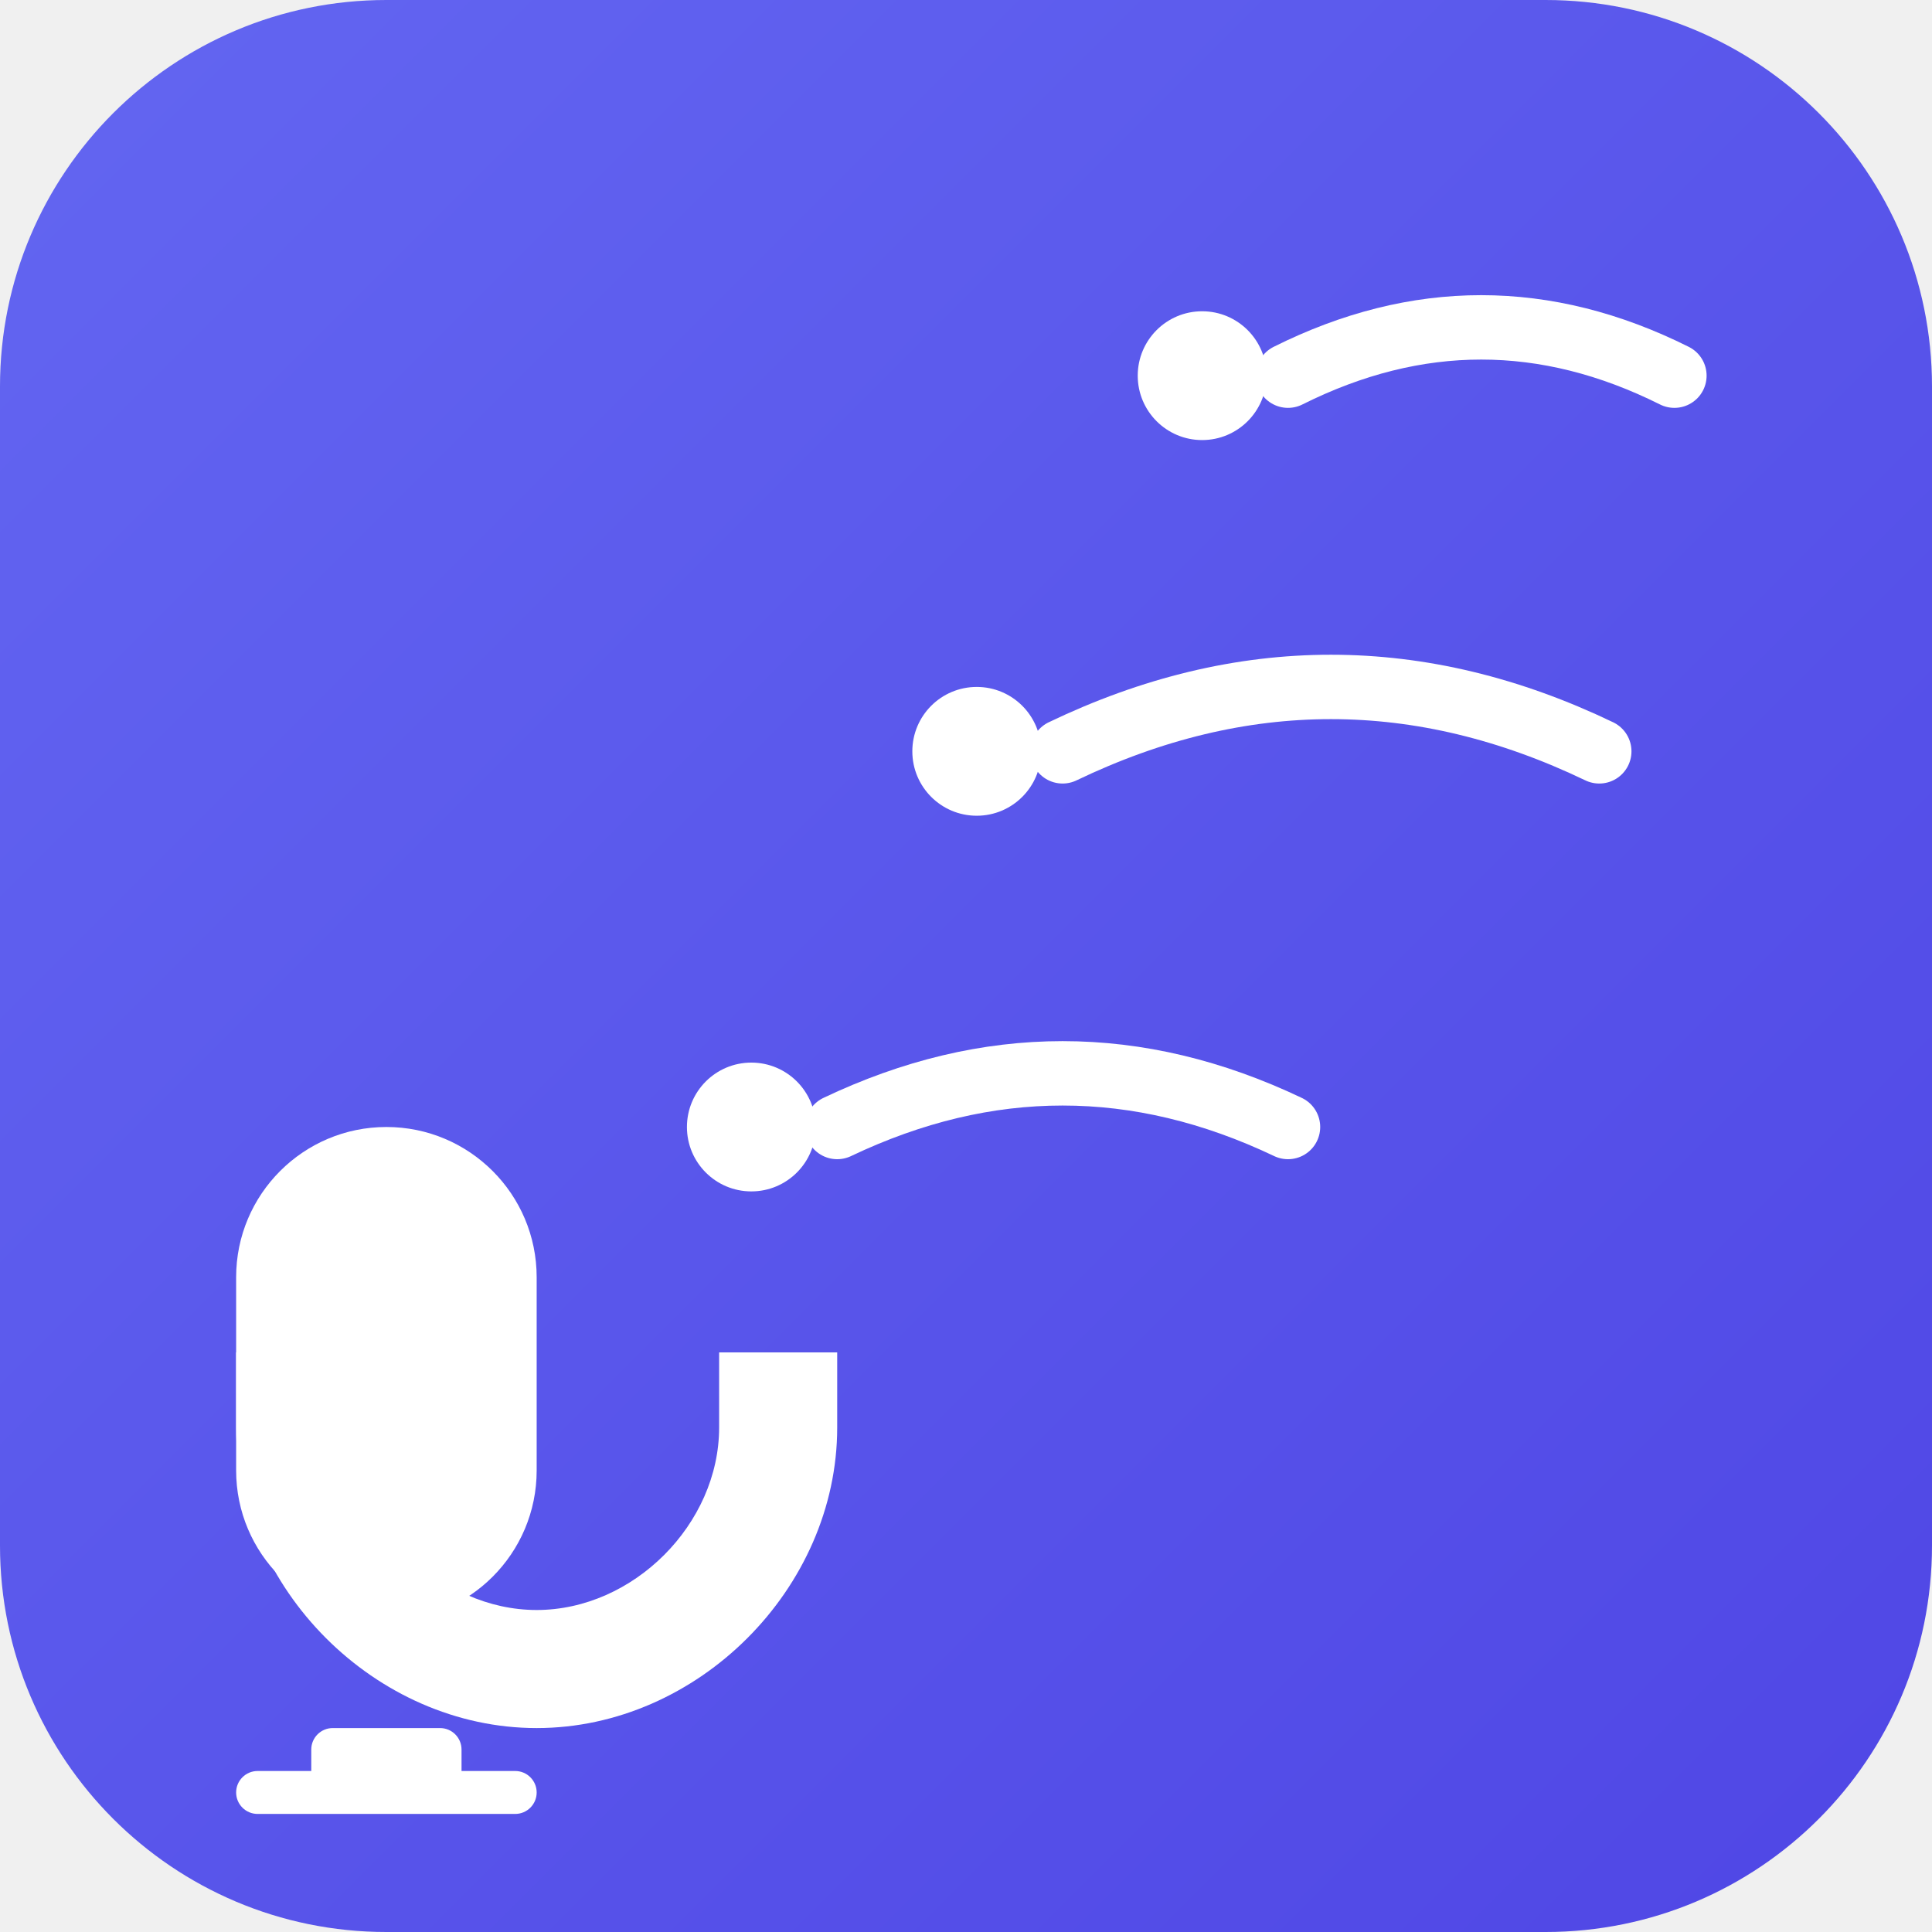
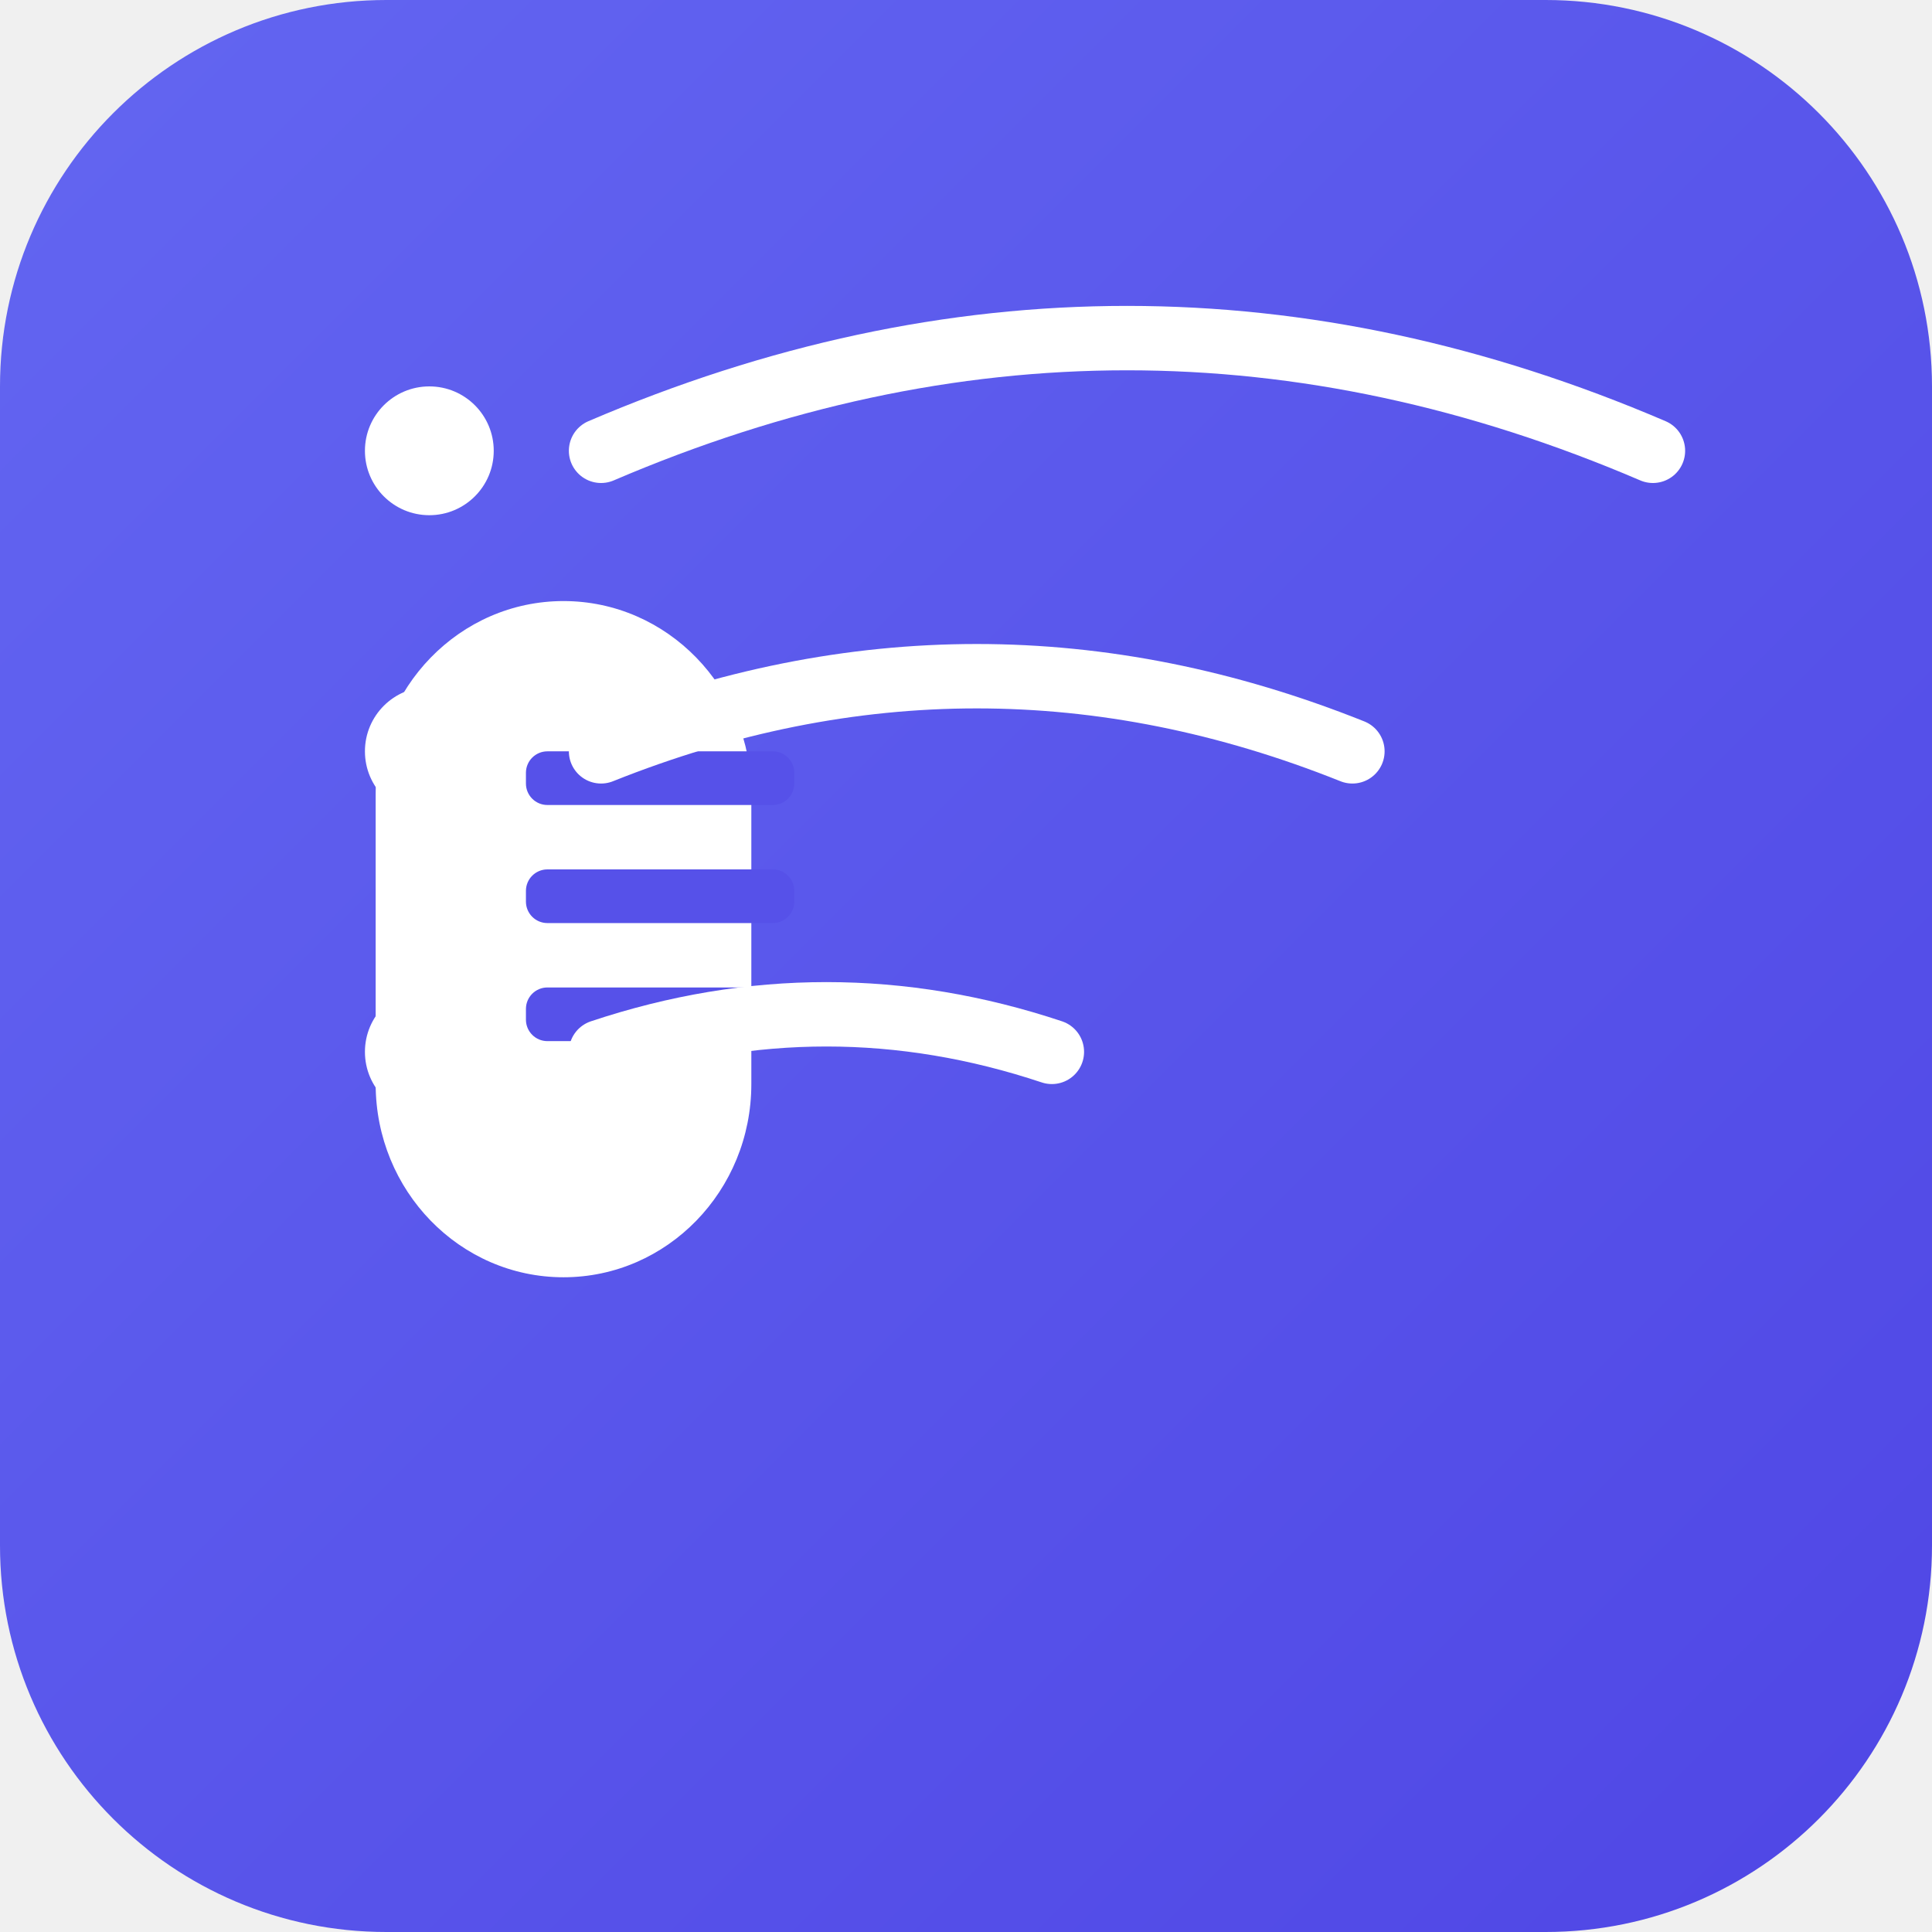
<svg xmlns="http://www.w3.org/2000/svg" viewBox="0 0 180 180">
  <defs>
    <linearGradient id="g" x1="0%" y1="0%" x2="100%" y2="100%">
      <stop offset="0%" style="stop-color:#6366f1" />
      <stop offset="100%" style="stop-color:#4f46e5" />
    </linearGradient>
  </defs>
  <rect width="180" height="180" rx="36" fill="url(#g)" />
-   <rect x="22" y="105" width="28" height="46" rx="14" fill="white" />
-   <path d="M22 126v7c0 15 13 28 28 28h0c15 0 28-13 28-28v-7h-11v7c0 9-8 17-17 17h0c-9 0-17-8-17-17v-7h-11z" fill="white" />
-   <rect x="29" y="161" width="14" height="6" rx="2" fill="white" />
-   <rect x="22" y="165" width="28" height="4" rx="2" fill="white" />
-   <circle cx="70" cy="105" r="6" fill="white" />
-   <path d="M78 105q21-10 42 0" stroke="white" stroke-width="6" stroke-linecap="round" fill="none" />
-   <circle cx="91" cy="70" r="6" fill="white" />
-   <path d="M99 70q25-12 50 0" stroke="white" stroke-width="6" stroke-linecap="round" fill="none" />
-   <circle cx="112" cy="35" r="6" fill="white" />
-   <path d="M120 35q18-9 36 0" stroke="white" stroke-width="6" stroke-linecap="round" fill="none" />
+   <rect x="35" y="56" width="35" height="63" rx="18" fill="white" />
+   <rect x="49" y="70" width="25" height="5" rx="2" fill="#5651e9" />
+   <rect x="49" y="81" width="25" height="5" rx="2" fill="#5651e9" />
+   <rect x="49" y="92" width="25" height="5" rx="2" fill="#5651e9" />
+   <circle cx="40" cy="42" r="6" fill="white" />
+   <path d="M56 42q49-21 98 0" stroke="white" stroke-width="6" stroke-linecap="round" fill="none" />
+   <circle cx="40" cy="70" r="6" fill="white" />
+   <path d="M56 70q35-14 70 0" stroke="white" stroke-width="6" stroke-linecap="round" fill="none" />
+   <circle cx="40" cy="98" r="6" fill="white" />
+   <path d="M56 98q21-7 42 0" stroke="white" stroke-width="6" stroke-linecap="round" fill="none" />
</svg>
